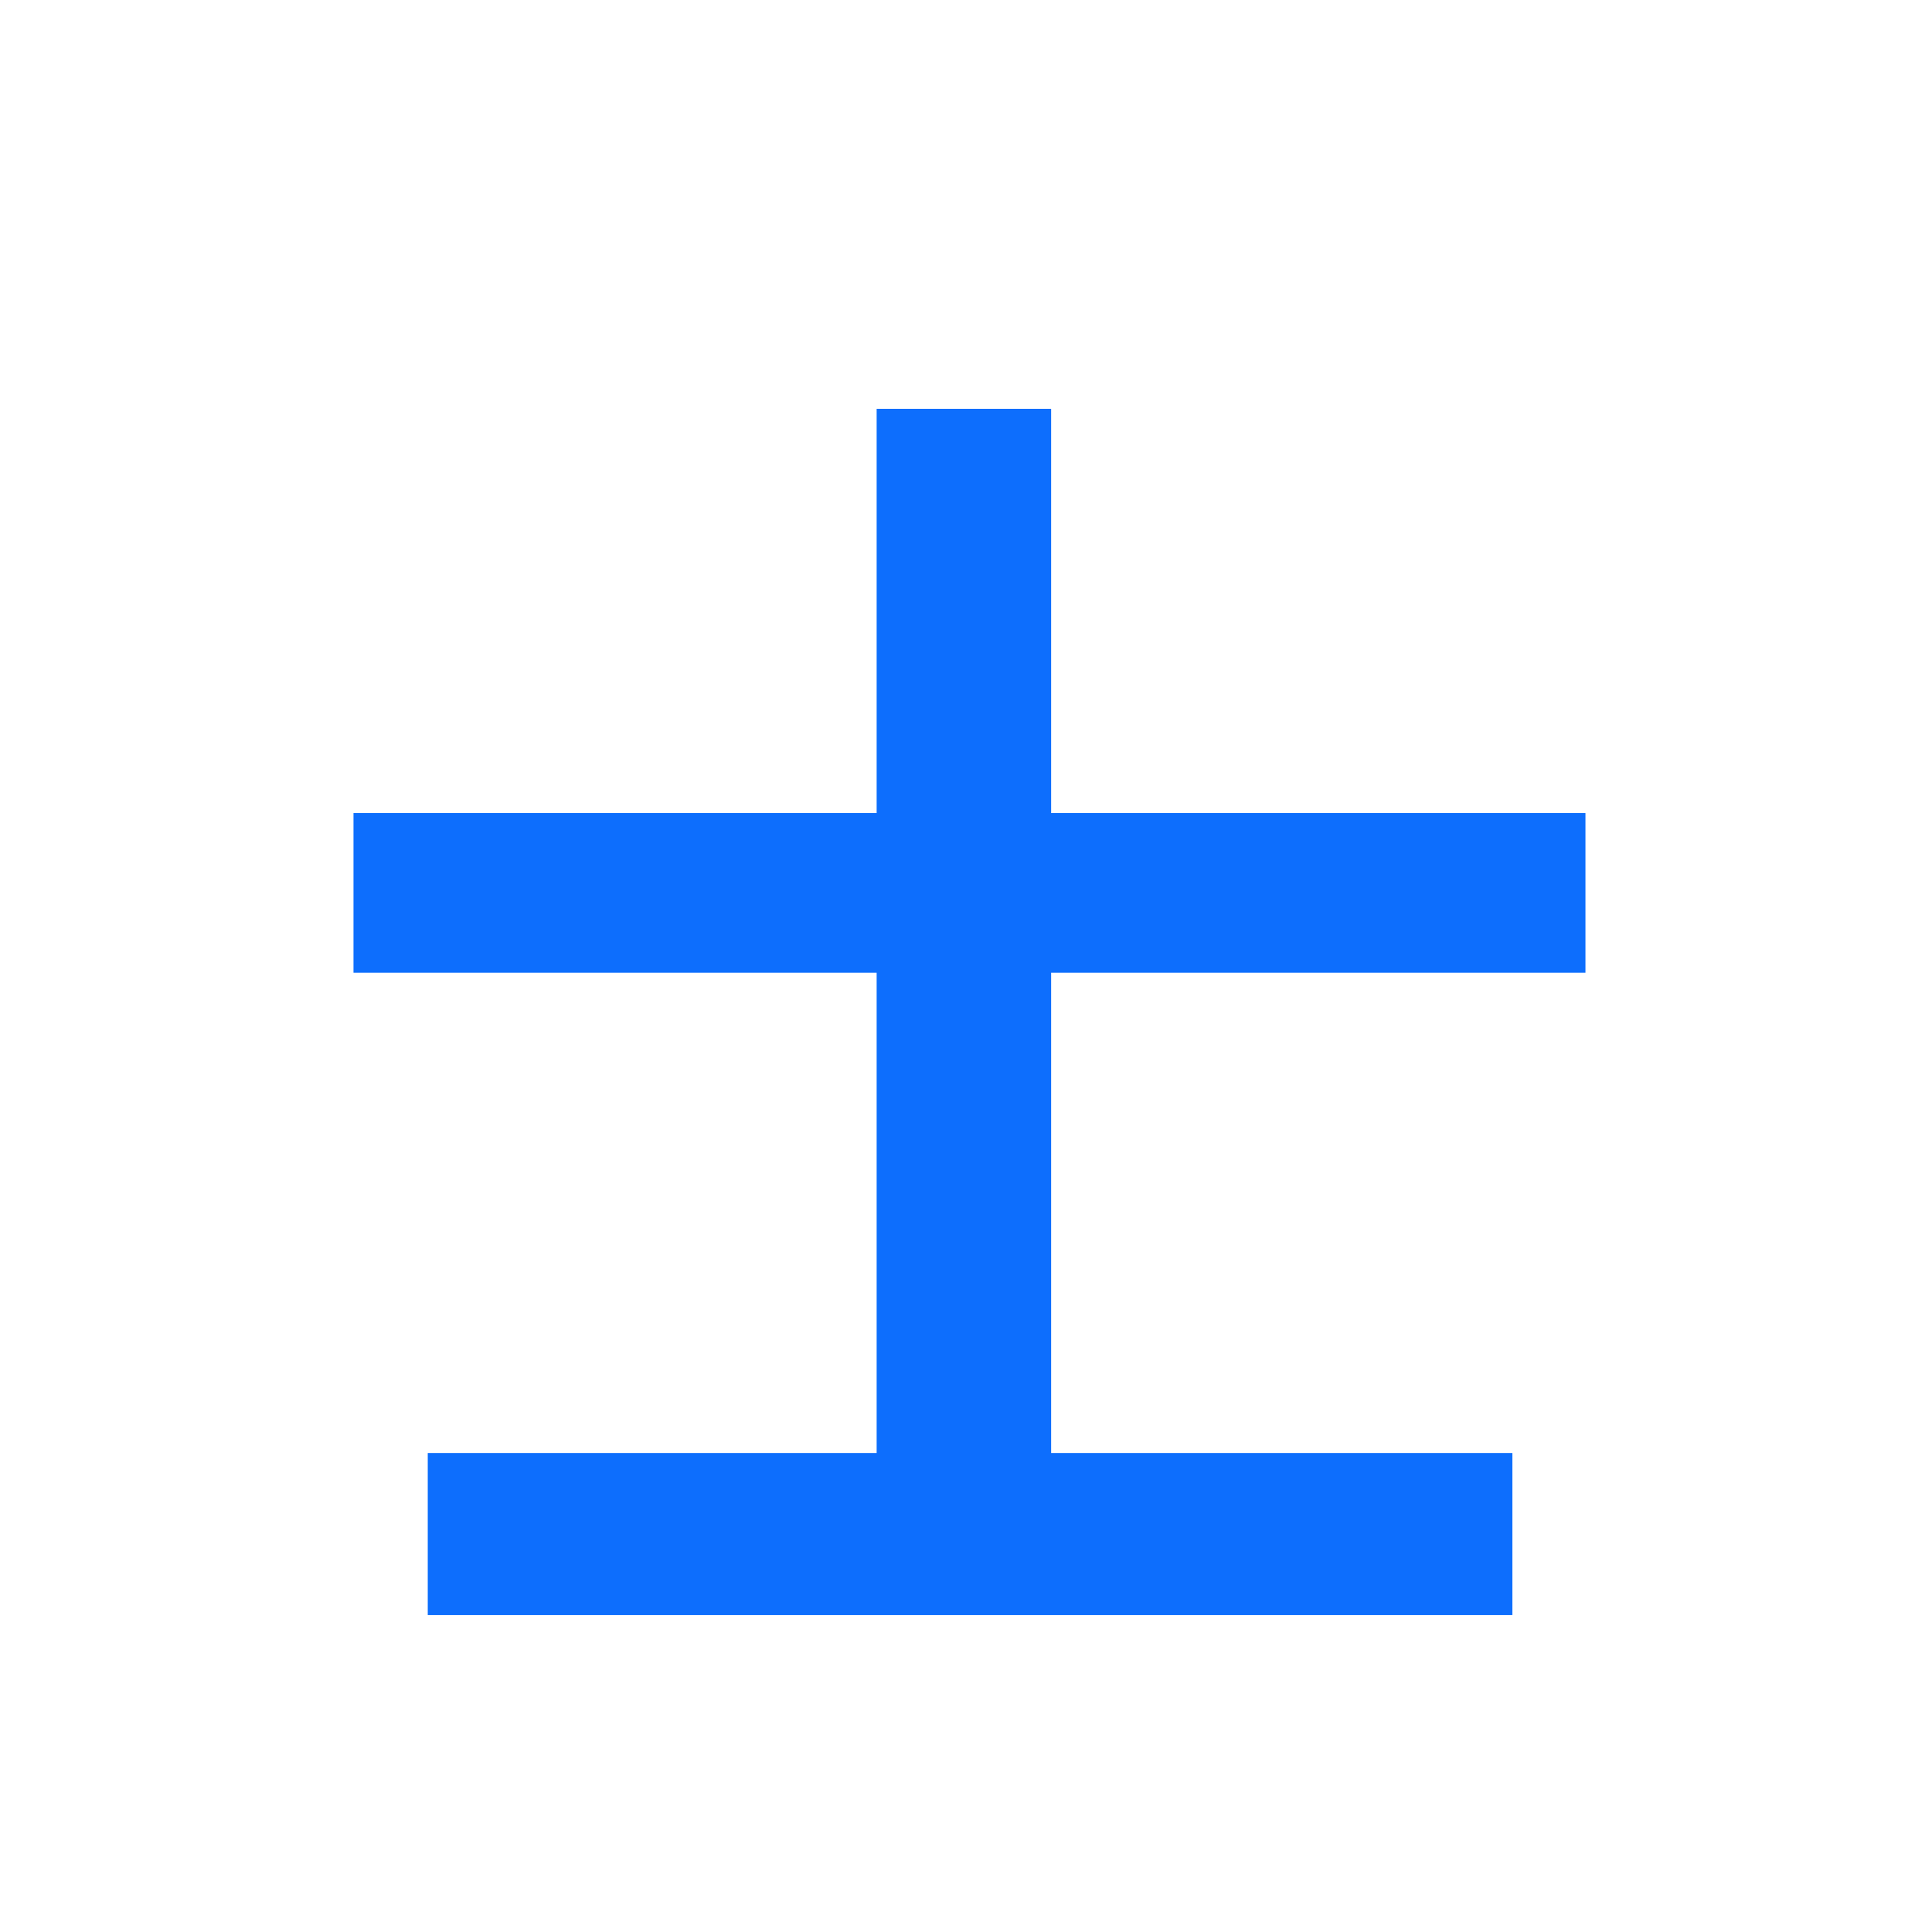
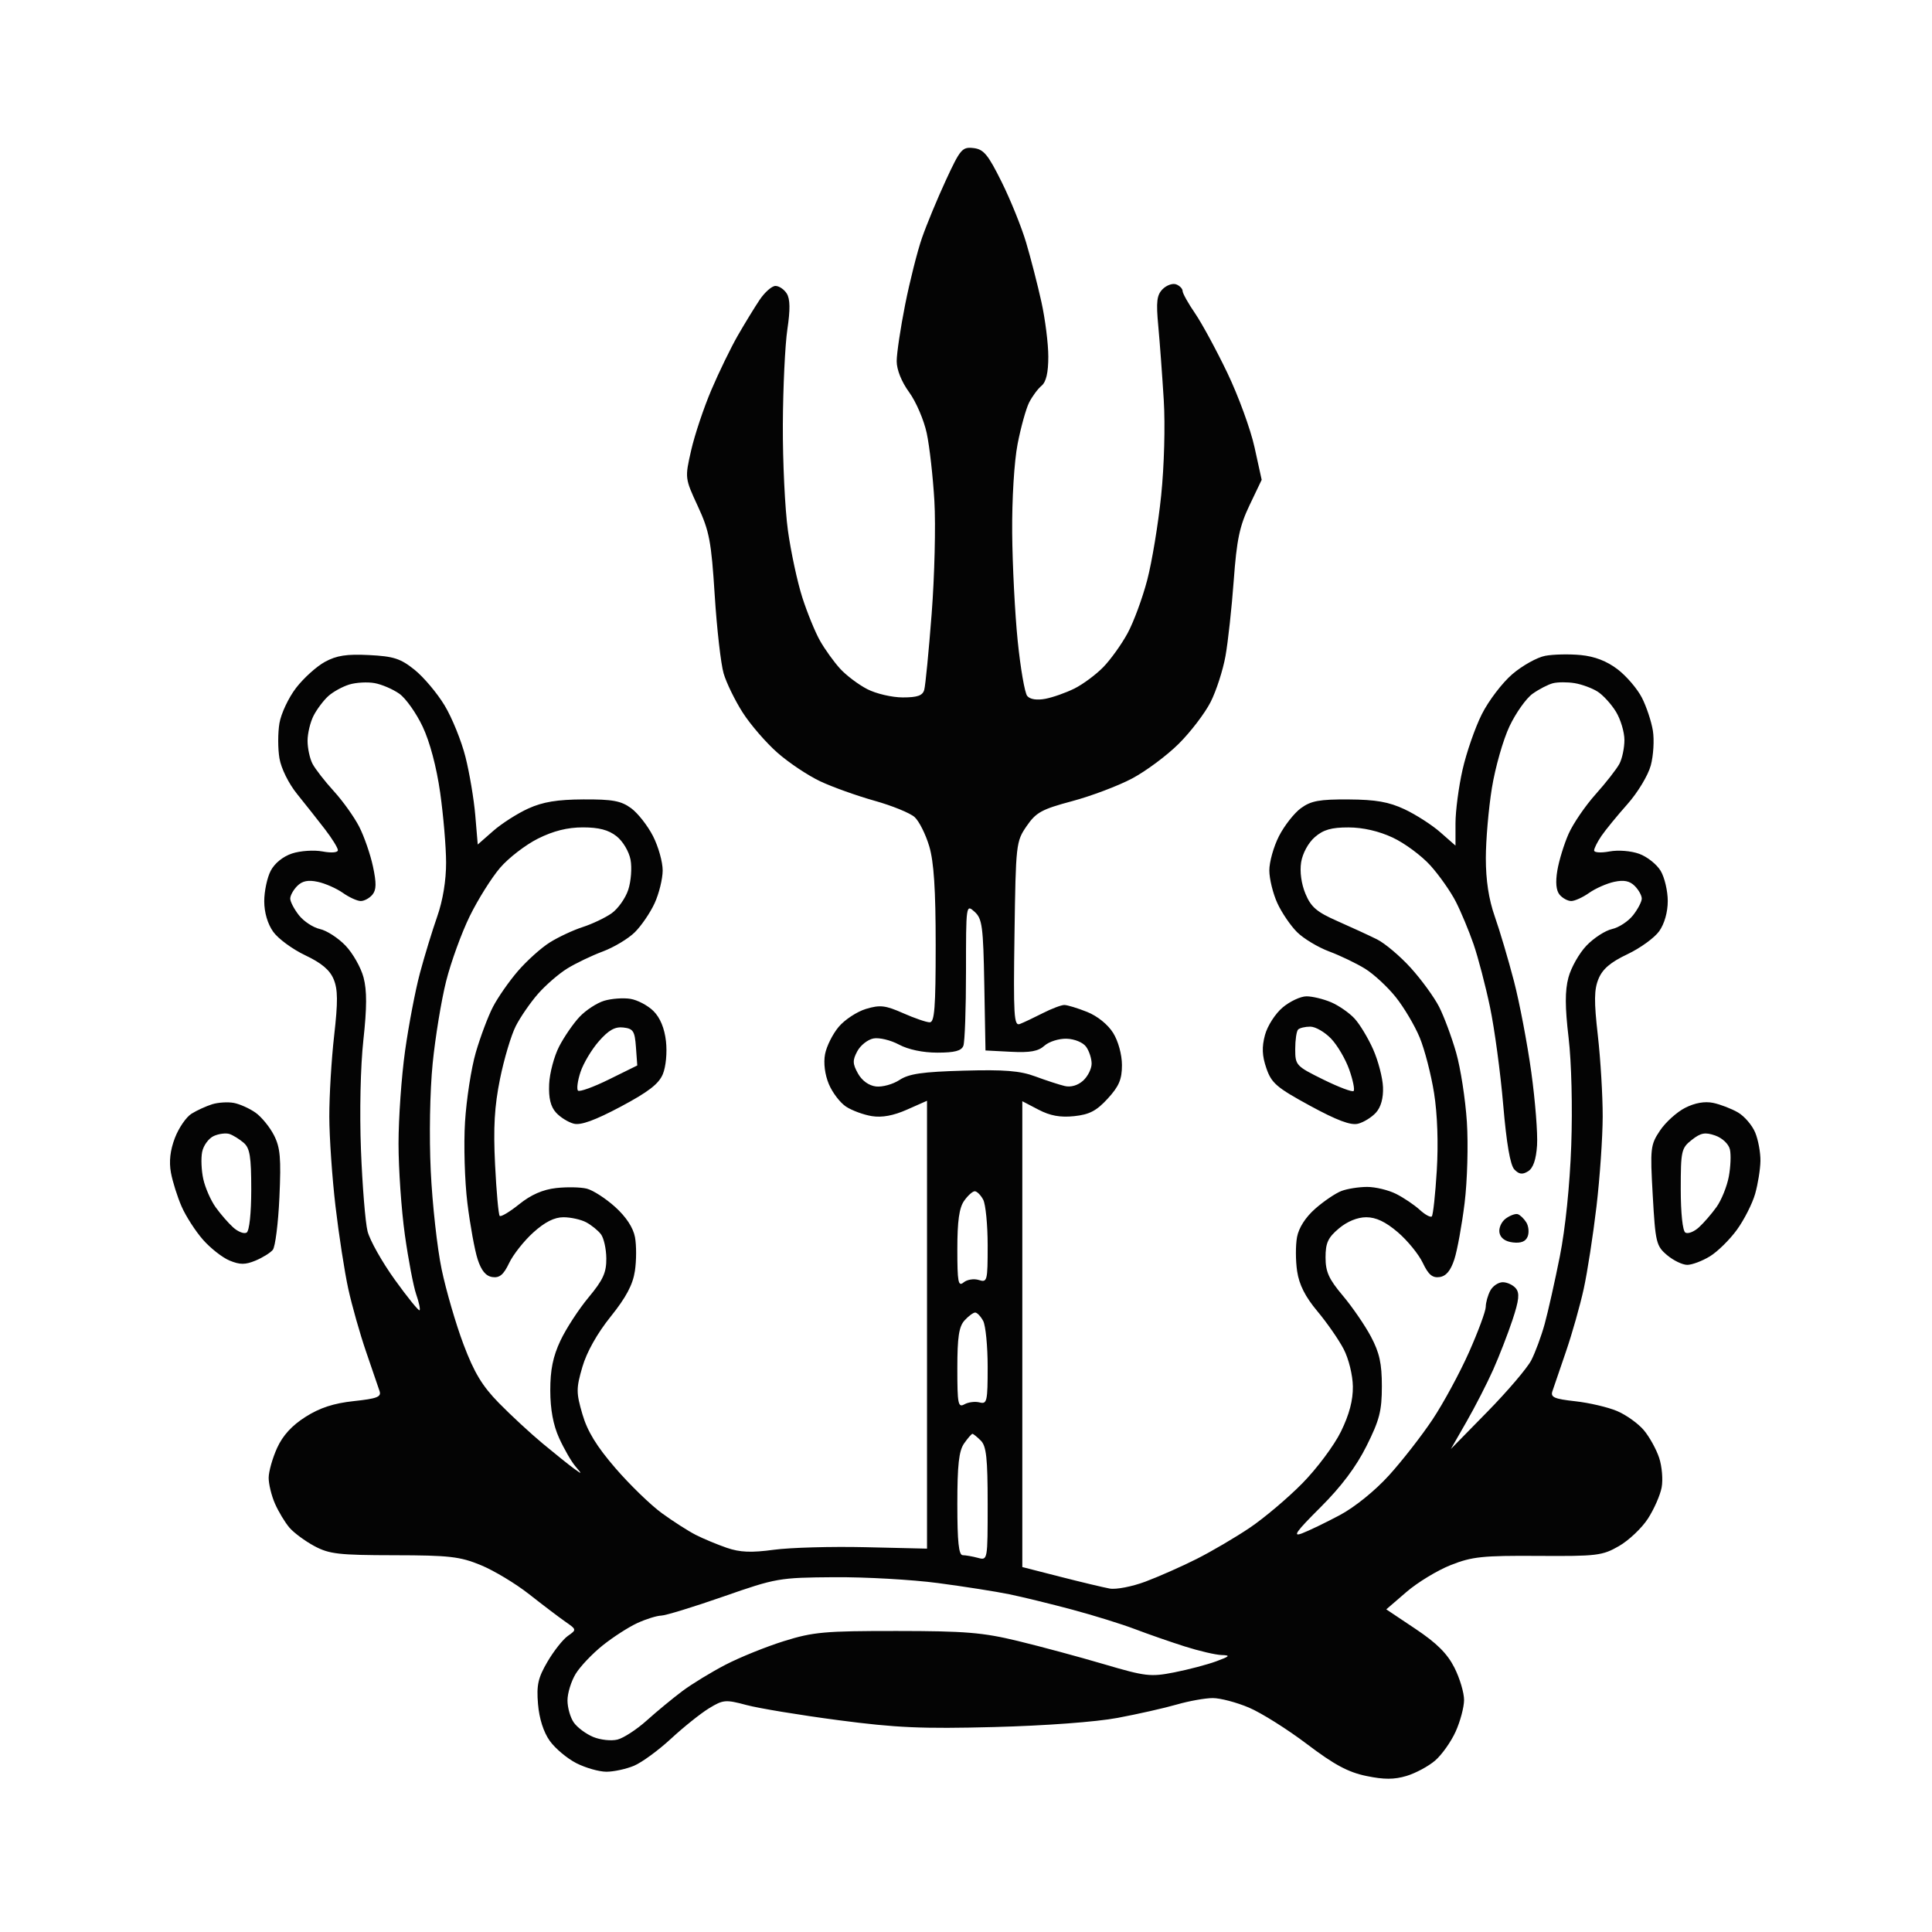
- <svg xmlns="http://www.w3.org/2000/svg" viewBox="0 0 100 100">
-   <text x="50" y="50" font-family="'SimSun', '宋体', serif" font-size="70" font-weight="bold" fill="#0d6efd" text-anchor="middle" dominant-baseline="central">士</text>
+ <svg xmlns="http://www.w3.org/2000/svg" width="446" height="446" viewBox="0 0 446 446" version="1.1">
+   <path d="" stroke="none" fill="#080404" fill-rule="evenodd" />
+   <path d="M 218.344 41.630 C 216.370 45.903, 213.888 51.897, 212.829 54.950 C 211.770 58.002, 210.025 64.921, 208.951 70.324 C 207.878 75.726, 207 81.600, 207 83.377 C 207 85.354, 208.116 88.136, 209.879 90.553 C 211.463 92.724, 213.289 96.975, 213.936 100 C 214.584 103.025, 215.379 110.080, 215.703 115.677 C 216.028 121.274, 215.744 132.974, 215.073 141.677 C 214.403 150.380, 213.631 158.287, 213.360 159.250 C 212.983 160.582, 211.797 161, 208.393 161 C 205.933 161, 202.251 160.141, 200.210 159.092 C 198.170 158.042, 195.337 155.904, 193.916 154.342 C 192.495 152.779, 190.422 149.896, 189.310 147.936 C 188.197 145.976, 186.355 141.476, 185.217 137.936 C 184.078 134.396, 182.583 127.450, 181.895 122.500 C 181.207 117.550, 180.678 106.525, 180.719 98 C 180.761 89.475, 181.231 79.585, 181.763 76.021 C 182.445 71.462, 182.404 69.018, 181.625 67.771 C 181.017 66.797, 179.840 66.003, 179.009 66.007 C 178.179 66.011, 176.525 67.473, 175.334 69.257 C 174.142 71.041, 171.875 74.750, 170.295 77.500 C 168.715 80.250, 165.983 85.875, 164.223 90 C 162.464 94.125, 160.365 100.396, 159.558 103.936 C 158.092 110.367, 158.093 110.377, 161.095 116.863 C 163.758 122.616, 164.201 124.955, 164.993 137.427 C 165.485 145.167, 166.410 153.284, 167.049 155.464 C 167.689 157.644, 169.671 161.708, 171.453 164.494 C 173.236 167.281, 176.845 171.454, 179.473 173.767 C 182.102 176.081, 186.558 179.055, 189.376 180.377 C 192.194 181.698, 197.819 183.711, 201.875 184.848 C 205.932 185.986, 210.099 187.684, 211.135 188.622 C 212.172 189.560, 213.690 192.586, 214.510 195.346 C 215.587 198.971, 216 205.307, 216 218.182 C 216 232.620, 215.740 236, 214.627 236 C 213.872 236, 211.104 235.049, 208.477 233.887 C 204.376 232.073, 203.165 231.934, 199.923 232.905 C 197.847 233.527, 195.007 235.391, 193.613 237.047 C 192.220 238.704, 190.800 241.548, 190.459 243.368 C 190.079 245.392, 190.419 248.068, 191.336 250.261 C 192.159 252.232, 193.948 254.575, 195.311 255.468 C 196.673 256.361, 199.349 257.345, 201.255 257.654 C 203.597 258.034, 206.227 257.551, 209.361 256.165 L 214 254.112 214.001 305.806 L 214.001 357.500 199.751 357.168 C 191.913 356.986, 182.412 357.253, 178.637 357.762 C 173.416 358.467, 170.816 358.358, 167.767 357.308 C 165.563 356.548, 162.351 355.210, 160.630 354.334 C 158.908 353.458, 155.381 351.200, 152.792 349.316 C 150.202 347.432, 145.373 342.749, 142.059 338.908 C 137.718 333.877, 135.591 330.399, 134.446 326.463 C 132.996 321.476, 132.996 320.525, 134.443 315.549 C 135.440 312.118, 137.858 307.818, 140.968 303.942 C 144.539 299.492, 146.092 296.568, 146.567 293.399 C 146.929 290.987, 146.937 287.476, 146.584 285.597 C 146.171 283.396, 144.540 280.914, 141.997 278.616 C 139.826 276.655, 136.887 274.759, 135.466 274.402 C 134.044 274.045, 130.854 273.982, 128.376 274.261 C 125.318 274.606, 122.585 275.802, 119.869 277.985 C 117.668 279.754, 115.637 280.971, 115.356 280.689 C 115.074 280.408, 114.593 275.066, 114.285 268.819 C 113.863 260.262, 114.145 255.390, 115.427 249.065 C 116.362 244.448, 118.002 238.957, 119.070 236.863 C 120.138 234.769, 122.453 231.415, 124.214 229.409 C 125.975 227.404, 129.009 224.778, 130.958 223.574 C 132.906 222.370, 136.598 220.601, 139.163 219.643 C 141.728 218.685, 145.055 216.686, 146.556 215.200 C 148.058 213.715, 150.112 210.700, 151.121 208.500 C 152.130 206.300, 152.966 202.908, 152.978 200.962 C 152.990 199.016, 151.988 195.442, 150.750 193.020 C 149.512 190.599, 147.230 187.691, 145.677 186.559 C 143.358 184.868, 141.393 184.508, 134.677 184.542 C 128.622 184.573, 125.319 185.120, 121.949 186.648 C 119.446 187.783, 115.798 190.116, 113.842 191.834 L 110.286 194.956 109.720 188.228 C 109.408 184.528, 108.390 178.464, 107.456 174.754 C 106.523 171.044, 104.351 165.681, 102.629 162.836 C 100.908 159.991, 97.787 156.290, 95.694 154.611 C 92.460 152.018, 90.880 151.508, 85.194 151.220 C 80.025 150.959, 77.703 151.317, 75 152.793 C 73.075 153.844, 70.081 156.549, 68.346 158.804 C 66.611 161.059, 64.884 164.725, 64.508 166.952 C 64.132 169.178, 64.132 172.822, 64.508 175.048 C 64.903 177.385, 66.627 180.873, 68.587 183.298 C 70.455 185.609, 73.336 189.255, 74.991 191.400 C 76.646 193.545, 78 195.733, 78 196.261 C 78 196.822, 76.514 196.944, 74.438 196.554 C 72.478 196.187, 69.321 196.399, 67.420 197.026 C 65.322 197.719, 63.383 199.292, 62.483 201.034 C 61.667 202.611, 61 205.766, 61 208.046 C 61 210.636, 61.777 213.283, 63.071 215.100 C 64.210 216.700, 67.534 219.140, 70.458 220.523 C 74.222 222.304, 76.138 223.919, 77.023 226.057 C 78.004 228.423, 78.028 231.235, 77.137 239.073 C 76.512 244.572, 76.010 252.993, 76.021 257.786 C 76.033 262.579, 76.677 271.900, 77.452 278.500 C 78.228 285.100, 79.551 293.650, 80.392 297.500 C 81.234 301.351, 83.081 307.876, 84.496 312 C 85.912 316.125, 87.317 320.231, 87.619 321.125 C 88.074 322.472, 87.058 322.868, 81.668 323.445 C 77.031 323.942, 73.840 324.984, 70.530 327.083 C 67.381 329.080, 65.273 331.386, 63.967 334.263 C 62.910 336.593, 62.034 339.683, 62.022 341.128 C 62.010 342.573, 62.668 345.273, 63.483 347.128 C 64.299 348.983, 65.802 351.473, 66.822 352.662 C 67.843 353.851, 70.431 355.763, 72.574 356.912 C 76.005 358.751, 78.204 359.003, 90.985 359.024 C 103.746 359.045, 106.165 359.321, 111.005 361.312 C 114.032 362.558, 119.057 365.585, 122.170 368.039 C 125.284 370.492, 129.028 373.334, 130.491 374.353 C 133.134 376.196, 133.138 376.215, 131.090 377.649 C 129.957 378.443, 127.844 381.116, 126.395 383.589 C 124.203 387.330, 123.833 388.977, 124.199 393.385 C 124.476 396.724, 125.476 399.860, 126.903 401.864 C 128.149 403.614, 130.913 405.935, 133.044 407.023 C 135.176 408.110, 138.303 409, 139.992 409 C 141.682 409, 144.541 408.383, 146.345 407.629 C 148.149 406.875, 151.998 404.063, 154.898 401.379 C 157.797 398.696, 161.744 395.538, 163.668 394.363 C 166.950 392.358, 167.488 392.311, 172.334 393.607 C 175.175 394.367, 184.700 395.937, 193.500 397.096 C 206.885 398.859, 212.769 399.119, 229.500 398.685 C 241.316 398.378, 252.978 397.513, 258 396.571 C 262.675 395.694, 268.819 394.307, 271.654 393.488 C 274.489 392.670, 278.230 392, 279.969 392 C 281.707 392, 285.463 392.989, 288.315 394.198 C 291.167 395.408, 297.195 399.197, 301.712 402.620 C 308.005 407.388, 311.204 409.108, 315.401 409.980 C 319.501 410.831, 321.837 410.829, 324.689 409.974 C 326.785 409.345, 329.758 407.748, 331.295 406.425 C 332.832 405.102, 334.959 402.102, 336.023 399.760 C 337.086 397.417, 337.966 394.133, 337.978 392.462 C 337.990 390.791, 336.988 387.422, 335.750 384.976 C 334.106 381.726, 331.684 379.314, 326.761 376.024 L 320.021 371.519 324.670 367.510 C 327.227 365.304, 331.835 362.506, 334.910 361.290 C 339.827 359.347, 342.252 359.093, 355.062 359.178 C 368.648 359.269, 369.901 359.117, 373.738 356.909 C 376 355.607, 379.004 352.762, 380.414 350.587 C 381.824 348.413, 383.253 345.170, 383.588 343.382 C 383.924 341.594, 383.665 338.515, 383.013 336.540 C 382.361 334.565, 380.770 331.692, 379.477 330.155 C 378.183 328.618, 375.410 326.632, 373.313 325.742 C 371.216 324.851, 366.870 323.833, 363.655 323.478 C 358.793 322.941, 357.905 322.552, 358.370 321.166 C 358.678 320.250, 360.088 316.125, 361.504 312 C 362.919 307.876, 364.766 301.351, 365.608 297.500 C 366.449 293.650, 367.772 285.100, 368.548 278.500 C 369.323 271.900, 369.967 262.579, 369.979 257.786 C 369.990 252.993, 369.488 244.572, 368.863 239.073 C 367.957 231.109, 367.989 228.440, 369.021 225.950 C 369.958 223.688, 371.797 222.123, 375.681 220.284 C 378.632 218.887, 381.936 216.495, 383.023 214.968 C 384.236 213.264, 385 210.572, 385 208 C 385 205.695, 384.270 202.572, 383.377 201.061 C 382.484 199.549, 380.250 197.769, 378.412 197.104 C 376.505 196.415, 373.553 196.181, 371.535 196.559 C 369.591 196.924, 368 196.823, 368 196.334 C 368 195.845, 368.759 194.332, 369.687 192.973 C 370.614 191.613, 373.308 188.321, 375.673 185.657 C 378.066 182.962, 380.465 178.988, 381.081 176.699 C 381.690 174.436, 381.910 170.836, 381.568 168.700 C 381.226 166.564, 380.089 163.134, 379.039 161.077 C 377.990 159.021, 375.462 156.065, 373.422 154.508 C 370.934 152.611, 368.131 151.527, 364.912 151.218 C 362.272 150.964, 358.585 151.043, 356.719 151.393 C 354.853 151.743, 351.432 153.650, 349.119 155.630 C 346.805 157.611, 343.638 161.767, 342.082 164.866 C 340.525 167.964, 338.520 173.739, 337.626 177.697 C 336.731 181.656, 336 187.215, 336 190.051 L 336 195.207 332.487 192.123 C 330.555 190.426, 326.842 188.040, 324.237 186.819 C 320.599 185.115, 317.603 184.589, 311.323 184.550 C 304.599 184.509, 302.645 184.866, 300.323 186.559 C 298.770 187.691, 296.488 190.599, 295.250 193.020 C 294.012 195.442, 293.010 199.016, 293.022 200.962 C 293.034 202.908, 293.870 206.300, 294.879 208.500 C 295.888 210.700, 297.942 213.715, 299.444 215.200 C 300.945 216.686, 304.272 218.685, 306.837 219.643 C 309.402 220.601, 313.135 222.396, 315.133 223.631 C 317.131 224.866, 320.317 227.817, 322.213 230.188 C 324.109 232.560, 326.593 236.750, 327.732 239.500 C 328.872 242.250, 330.365 248.016, 331.050 252.312 C 331.823 257.164, 332.062 263.941, 331.681 270.195 C 331.344 275.734, 330.826 280.508, 330.530 280.804 C 330.234 281.099, 328.981 280.417, 327.746 279.288 C 326.511 278.158, 324.060 276.506, 322.300 275.617 C 320.539 274.728, 317.531 274, 315.615 274 C 313.698 274, 311.026 274.420, 309.676 274.933 C 308.326 275.446, 305.611 277.281, 303.642 279.009 C 301.381 280.995, 299.825 283.416, 299.418 285.583 C 299.065 287.470, 299.075 291.016, 299.442 293.464 C 299.910 296.581, 301.313 299.352, 304.123 302.708 C 306.330 305.343, 309.058 309.274, 310.186 311.442 C 311.341 313.662, 312.268 317.422, 312.307 320.046 C 312.355 323.243, 311.489 326.524, 309.550 330.487 C 307.993 333.670, 303.978 339.046, 300.612 342.456 C 297.250 345.861, 291.800 350.465, 288.500 352.686 C 285.200 354.908, 279.689 358.144, 276.253 359.876 C 272.817 361.609, 267.493 363.966, 264.423 365.115 C 261.352 366.264, 257.639 366.984, 256.170 366.716 C 254.702 366.448, 249.563 365.221, 244.750 363.991 L 236 361.753 236 307.984 L 236 254.216 239.750 256.173 C 242.437 257.576, 244.766 257.998, 247.966 257.664 C 251.492 257.295, 253.122 256.443, 255.716 253.613 C 258.324 250.767, 259 249.176, 259 245.883 C 259 243.468, 258.157 240.371, 256.981 238.469 C 255.778 236.523, 253.344 234.554, 250.961 233.601 C 248.760 232.720, 246.389 232, 245.691 232 C 244.994 232, 242.750 232.853, 240.705 233.895 C 238.660 234.938, 236.290 236.058, 235.439 236.385 C 234.065 236.912, 233.924 234.577, 234.195 215.663 C 234.493 194.831, 234.557 194.264, 236.988 190.719 C 239.169 187.539, 240.467 186.825, 247.488 184.948 C 251.895 183.769, 258.118 181.420, 261.318 179.727 C 264.517 178.034, 269.377 174.419, 272.117 171.693 C 274.857 168.968, 278.167 164.630, 279.472 162.055 C 280.777 159.480, 282.321 154.702, 282.904 151.437 C 283.487 148.172, 284.344 140.325, 284.807 134 C 285.498 124.568, 286.153 121.445, 288.453 116.632 L 291.257 110.764 289.604 103.243 C 288.695 99.106, 285.878 91.396, 283.345 86.111 C 280.811 80.825, 277.447 74.619, 275.869 72.320 C 274.291 70.021, 273 67.706, 273 67.177 C 273 66.647, 272.338 65.960, 271.529 65.649 C 270.720 65.339, 269.313 65.829, 268.404 66.739 C 267.044 68.098, 266.863 69.621, 267.389 75.277 C 267.741 79.062, 268.309 86.745, 268.652 92.349 C 269.010 98.188, 268.753 107.606, 268.052 114.409 C 267.379 120.939, 265.932 129.705, 264.837 133.890 C 263.742 138.076, 261.700 143.610, 260.298 146.188 C 258.896 148.767, 256.367 152.291, 254.677 154.019 C 252.988 155.747, 250.007 157.959, 248.053 158.936 C 246.099 159.912, 243.077 160.982, 241.337 161.313 C 239.352 161.691, 237.788 161.449, 237.136 160.663 C 236.564 159.975, 235.574 154.257, 234.935 147.956 C 234.295 141.655, 233.722 130.425, 233.661 123 C 233.597 115.231, 234.128 106.528, 234.910 102.500 C 235.658 98.650, 236.854 94.342, 237.569 92.927 C 238.283 91.512, 239.573 89.770, 240.434 89.055 C 241.504 88.167, 242 86.033, 242 82.325 C 242 79.338, 241.283 73.656, 240.407 69.697 C 239.531 65.739, 237.945 59.575, 236.883 56 C 235.821 52.425, 233.275 46.125, 231.226 42 C 228.066 35.640, 227.077 34.451, 224.717 34.180 C 222.133 33.884, 221.678 34.415, 218.344 41.630 M 80.643 158.018 C 79.071 158.495, 76.887 159.697, 75.790 160.690 C 74.693 161.683, 73.166 163.711, 72.398 165.198 C 71.629 166.684, 71 169.303, 71 171.016 C 71 172.730, 71.514 175.114, 72.142 176.316 C 72.770 177.517, 74.988 180.368, 77.071 182.651 C 79.154 184.933, 81.791 188.631, 82.932 190.868 C 84.073 193.104, 85.496 197.216, 86.094 200.005 C 86.921 203.859, 86.891 205.427, 85.969 206.538 C 85.301 207.342, 84.092 208, 83.282 208 C 82.472 208, 80.614 207.156, 79.154 206.124 C 77.694 205.093, 75.093 203.944, 73.374 203.572 C 71.128 203.086, 69.790 203.353, 68.624 204.519 C 67.731 205.412, 67 206.725, 67 207.437 C 67 208.148, 67.905 209.881, 69.012 211.288 C 70.119 212.695, 72.301 214.127, 73.861 214.469 C 75.421 214.812, 78.077 216.534, 79.764 218.296 C 81.451 220.058, 83.322 223.362, 83.923 225.637 C 84.719 228.649, 84.707 232.591, 83.881 240.137 C 83.217 246.198, 82.988 256.727, 83.329 265.500 C 83.651 273.750, 84.334 282.181, 84.848 284.235 C 85.362 286.289, 88.190 291.318, 91.133 295.410 C 94.076 299.501, 96.652 302.681, 96.858 302.476 C 97.063 302.270, 96.713 300.617, 96.080 298.801 C 95.446 296.985, 94.269 290.809, 93.464 285.076 C 92.659 279.343, 92 269.859, 92 264 C 92 258.141, 92.681 248.500, 93.512 242.574 C 94.344 236.649, 95.886 228.583, 96.938 224.650 C 97.990 220.718, 99.785 214.842, 100.926 211.593 C 102.232 207.873, 102.993 203.246, 102.981 199.093 C 102.970 195.467, 102.353 188.207, 101.609 182.959 C 100.772 177.058, 99.230 171.249, 97.567 167.734 C 96.088 164.607, 93.668 161.194, 92.189 160.149 C 90.710 159.104, 88.150 158.002, 86.500 157.700 C 84.850 157.398, 82.214 157.541, 80.643 158.018 M 358.500 157.723 C 357.400 158.004, 355.290 159.092, 353.811 160.141 C 352.332 161.191, 349.924 164.581, 348.461 167.674 C 346.997 170.768, 345.172 177.169, 344.404 181.900 C 343.636 186.630, 343.006 193.917, 343.004 198.093 C 343.001 203.225, 343.673 207.602, 345.076 211.593 C 346.218 214.842, 348.206 221.550, 349.495 226.500 C 350.783 231.450, 352.583 240.900, 353.495 247.500 C 354.407 254.100, 355.006 261.704, 354.826 264.398 C 354.607 267.696, 353.935 269.649, 352.769 270.381 C 351.458 271.203, 350.689 271.106, 349.601 269.983 C 348.638 268.989, 347.784 264.052, 347.009 255 C 346.374 247.575, 345.006 237.450, 343.969 232.500 C 342.932 227.550, 341.220 221.003, 340.165 217.952 C 339.110 214.900, 337.272 210.493, 336.080 208.157 C 334.888 205.821, 332.245 202.060, 330.207 199.798 C 328.168 197.536, 324.250 194.636, 321.500 193.353 C 318.295 191.857, 314.635 191.016, 311.306 191.010 C 307.344 191.002, 305.497 191.534, 303.522 193.250 C 302.021 194.554, 300.695 196.992, 300.368 199.048 C 300.023 201.218, 300.411 204.048, 301.367 206.337 C 302.647 209.401, 303.980 210.541, 308.715 212.625 C 311.897 214.026, 316.010 215.921, 317.856 216.836 C 319.702 217.751, 323.226 220.726, 325.687 223.448 C 328.148 226.169, 331.085 230.207, 332.215 232.422 C 333.345 234.636, 335.112 239.385, 336.141 242.974 C 337.170 246.563, 338.288 253.775, 338.626 259 C 338.965 264.256, 338.731 272.621, 338.102 277.724 C 337.477 282.797, 336.410 288.647, 335.732 290.724 C 334.874 293.349, 333.835 294.594, 332.324 294.810 C 330.671 295.045, 329.743 294.260, 328.446 291.527 C 327.508 289.551, 324.918 286.374, 322.690 284.467 C 319.874 282.056, 317.652 281, 315.397 281 C 313.366 281, 311.003 281.968, 309.077 283.589 C 306.563 285.704, 306 286.928, 306 290.275 C 306 293.592, 306.756 295.267, 309.975 299.085 C 312.161 301.677, 315.086 305.936, 316.475 308.548 C 318.453 312.269, 319 314.753, 319 320.015 C 319 325.709, 318.460 327.811, 315.451 333.825 C 313.043 338.639, 309.621 343.191, 304.801 347.991 C 299.182 353.588, 298.299 354.837, 300.572 353.973 C 302.151 353.372, 306.080 351.475, 309.303 349.758 C 312.747 347.922, 317.431 344.133, 320.663 340.567 C 323.688 337.230, 328.203 331.437, 330.696 327.694 C 333.189 323.950, 336.970 316.975, 339.099 312.194 C 341.227 307.412, 342.976 302.683, 342.985 301.684 C 342.993 300.686, 343.466 298.998, 344.035 297.934 C 344.605 296.870, 345.899 296, 346.913 296 C 347.926 296, 349.284 296.637, 349.929 297.415 C 350.841 298.514, 350.671 300.134, 349.170 304.665 C 348.106 307.874, 346.092 313.065, 344.695 316.200 C 343.297 319.336, 340.529 324.736, 338.543 328.200 L 334.931 334.500 343.362 325.900 C 348 321.170, 352.555 315.828, 353.484 314.030 C 354.414 312.232, 355.811 308.452, 356.589 305.630 C 357.366 302.809, 358.943 295.775, 360.093 290 C 361.362 283.624, 362.395 273.572, 362.721 264.404 C 363.033 255.627, 362.778 245.235, 362.111 239.579 C 361.268 232.436, 361.257 228.740, 362.066 225.675 C 362.673 223.379, 364.549 220.058, 366.236 218.296 C 367.923 216.534, 370.579 214.812, 372.139 214.469 C 373.699 214.127, 375.881 212.695, 376.988 211.288 C 378.095 209.881, 379 208.148, 379 207.437 C 379 206.725, 378.269 205.412, 377.376 204.519 C 376.210 203.353, 374.872 203.086, 372.626 203.572 C 370.907 203.944, 368.306 205.093, 366.846 206.124 C 365.386 207.156, 363.528 208, 362.718 208 C 361.908 208, 360.698 207.341, 360.029 206.535 C 359.225 205.567, 359.051 203.660, 359.514 200.919 C 359.899 198.636, 361.066 194.845, 362.105 192.495 C 363.145 190.144, 365.953 186.034, 368.344 183.360 C 370.736 180.687, 373.212 177.517, 373.846 176.316 C 374.481 175.114, 374.998 172.639, 374.996 170.816 C 374.994 168.992, 374.116 166.062, 373.044 164.304 C 371.972 162.547, 370.061 160.453, 368.798 159.652 C 367.534 158.852, 365.150 157.975, 363.500 157.705 C 361.850 157.434, 359.600 157.443, 358.500 157.723 M 124.199 193.588 C 121.342 195.012, 117.399 198.049, 115.437 200.338 C 113.475 202.627, 110.326 207.650, 108.438 211.500 C 106.551 215.350, 104.100 222.100, 102.991 226.500 C 101.883 230.900, 100.482 239.450, 99.879 245.500 C 99.242 251.889, 99.058 262.296, 99.439 270.327 C 99.800 277.931, 100.931 288.145, 101.952 293.023 C 102.973 297.902, 105.245 305.697, 106.999 310.346 C 109.470 316.892, 111.315 319.948, 115.179 323.894 C 117.923 326.696, 122.492 330.921, 125.334 333.282 C 128.175 335.643, 131.400 338.225, 132.500 339.020 C 134.427 340.413, 134.438 340.393, 132.805 338.465 C 131.873 337.364, 130.195 334.447, 129.077 331.982 C 127.708 328.964, 127.040 325.377, 127.032 321 C 127.023 316.247, 127.650 313.156, 129.367 309.500 C 130.658 306.750, 133.579 302.258, 135.857 299.518 C 139.226 295.467, 139.994 293.786, 139.968 290.518 C 139.951 288.308, 139.388 285.786, 138.718 284.913 C 138.048 284.041, 136.517 282.803, 135.316 282.163 C 134.114 281.524, 131.753 281, 130.069 281 C 127.969 281, 125.779 282.108, 123.106 284.523 C 120.961 286.461, 118.450 289.638, 117.528 291.583 C 116.255 294.265, 115.324 295.045, 113.676 294.810 C 112.165 294.594, 111.126 293.349, 110.268 290.724 C 109.590 288.647, 108.523 282.797, 107.897 277.724 C 107.272 272.651, 107.025 264.225, 107.350 259 C 107.674 253.775, 108.793 246.563, 109.835 242.974 C 110.878 239.385, 112.652 234.660, 113.778 232.474 C 114.904 230.288, 117.505 226.552, 119.559 224.170 C 121.612 221.789, 124.914 218.821, 126.896 217.574 C 128.878 216.327, 132.300 214.725, 134.500 214.015 C 136.700 213.304, 139.705 211.877, 141.178 210.844 C 142.651 209.811, 144.383 207.370, 145.027 205.418 C 145.671 203.466, 145.912 200.343, 145.562 198.478 C 145.203 196.566, 143.793 194.195, 142.328 193.043 C 140.473 191.584, 138.253 191, 134.561 191 C 131.006 191, 127.772 191.808, 124.199 193.588 M 223 224.263 C 223 232.828, 222.727 240.548, 222.393 241.418 C 221.943 242.590, 220.388 243, 216.389 243 C 213.034 243, 209.677 242.295, 207.514 241.135 C 205.600 240.110, 202.955 239.477, 201.636 239.729 C 200.317 239.981, 198.639 241.306, 197.908 242.673 C 196.784 244.772, 196.809 245.571, 198.070 247.829 C 198.992 249.478, 200.581 250.619, 202.224 250.811 C 203.687 250.982, 206.128 250.307, 207.647 249.311 C 209.834 247.877, 212.917 247.429, 222.455 247.161 C 231.885 246.896, 235.477 247.185, 239 248.493 C 241.475 249.412, 244.528 250.408, 245.785 250.705 C 247.201 251.041, 248.817 250.571, 250.035 249.468 C 251.116 248.490, 252 246.721, 252 245.536 C 252 244.352, 251.424 242.594, 250.719 241.630 C 249.992 240.636, 248.046 239.839, 246.216 239.787 C 244.444 239.737, 242.146 240.463, 241.109 241.401 C 239.684 242.691, 237.796 243.033, 233.362 242.803 L 227.500 242.500 227.225 227.382 C 226.977 213.800, 226.749 212.083, 224.975 210.477 C 223.016 208.705, 223 208.820, 223 224.263 M 139.462 231.028 C 137.792 231.533, 135.245 233.196, 133.802 234.724 C 132.359 236.251, 130.232 239.338, 129.075 241.584 C 127.918 243.830, 126.881 247.738, 126.771 250.268 C 126.630 253.498, 127.104 255.457, 128.359 256.844 C 129.342 257.931, 131.194 259.083, 132.473 259.404 C 134.094 259.811, 137.368 258.620, 143.287 255.472 C 149.682 252.069, 152.082 250.217, 153.016 247.961 C 153.722 246.256, 154.033 242.986, 153.738 240.366 C 153.399 237.363, 152.399 234.945, 150.860 233.407 C 149.562 232.110, 147.150 230.837, 145.500 230.578 C 143.850 230.320, 141.133 230.522, 139.462 231.028 M 296.096 232.573 C 294.397 234.002, 292.585 236.826, 292.020 238.925 C 291.265 241.731, 291.347 243.709, 292.339 246.602 C 293.519 250.042, 294.703 251.059, 302.405 255.252 C 308.627 258.639, 311.812 259.834, 313.493 259.412 C 314.791 259.087, 316.655 257.933, 317.636 256.849 C 318.791 255.574, 319.365 253.493, 319.264 250.955 C 319.178 248.796, 318.161 244.892, 317.005 242.278 C 315.848 239.664, 313.912 236.449, 312.701 235.134 C 311.491 233.818, 309.052 232.125, 307.282 231.371 C 305.512 230.617, 302.959 230, 301.609 230 C 300.258 230, 297.777 231.158, 296.096 232.573 M 138.255 240.362 C 136.581 242.269, 134.669 245.472, 134.006 247.481 C 133.343 249.490, 133.085 251.418, 133.432 251.766 C 133.780 252.113, 137 250.950, 140.589 249.180 L 147.113 245.963 146.807 241.731 C 146.537 238.013, 146.185 237.463, 143.899 237.198 C 141.969 236.974, 140.514 237.790, 138.255 240.362 M 299.667 237.667 C 299.300 238.033, 299 240.063, 299 242.176 C 299 245.908, 299.186 246.110, 305.468 249.208 C 309.025 250.962, 312.180 252.153, 312.479 251.855 C 312.777 251.556, 312.324 249.336, 311.472 246.920 C 310.620 244.505, 308.731 241.284, 307.274 239.764 C 305.818 238.244, 303.660 237, 302.480 237 C 301.299 237, 300.033 237.300, 299.667 237.667 M 48.968 254.921 C 47.576 255.355, 45.433 256.337, 44.206 257.103 C 42.980 257.869, 41.253 260.390, 40.369 262.705 C 39.282 265.550, 38.988 268.143, 39.460 270.707 C 39.844 272.793, 40.958 276.323, 41.935 278.551 C 42.912 280.779, 45.124 284.211, 46.851 286.178 C 48.578 288.144, 51.343 290.314, 52.995 290.998 C 55.378 291.985, 56.615 291.988, 58.967 291.014 C 60.599 290.338, 62.401 289.222, 62.972 288.533 C 63.544 287.845, 64.232 282.381, 64.503 276.391 C 64.912 267.329, 64.701 264.924, 63.247 262.071 C 62.286 260.185, 60.375 257.843, 59 256.866 C 57.625 255.889, 55.375 254.875, 54 254.611 C 52.625 254.347, 50.361 254.487, 48.968 254.921 M 389.020 255.738 C 387.106 256.707, 384.492 259.068, 383.212 260.984 C 380.998 264.297, 380.916 265.032, 381.535 275.984 C 382.149 286.840, 382.339 287.629, 384.843 289.745 C 386.304 290.980, 388.400 291.991, 389.500 291.991 C 390.600 291.992, 392.949 291.109, 394.720 290.029 C 396.491 288.950, 399.304 286.182, 400.973 283.879 C 402.641 281.576, 404.530 277.849, 405.172 275.596 C 405.813 273.343, 406.363 269.925, 406.395 268 C 406.426 266.075, 405.881 263.123, 405.184 261.441 C 404.486 259.758, 402.697 257.672, 401.208 256.806 C 399.718 255.940, 397.150 254.949, 395.500 254.604 C 393.539 254.194, 391.294 254.587, 389.020 255.738 M 49.354 262.244 C 48.173 262.777, 46.964 264.430, 46.666 265.918 C 46.369 267.405, 46.492 270.248, 46.940 272.235 C 47.388 274.222, 48.661 277.119, 49.770 278.674 C 50.878 280.228, 52.704 282.332, 53.829 283.348 C 54.954 284.364, 56.352 284.900, 56.937 284.539 C 57.564 284.151, 58 280.075, 58 274.596 C 58 266.991, 57.683 265.038, 56.250 263.807 C 55.288 262.980, 53.825 262.073, 53 261.790 C 52.175 261.507, 50.534 261.712, 49.354 262.244 M 390.548 263.141 C 388.141 265.034, 388 265.665, 388 274.514 C 388 280.051, 388.435 284.151, 389.063 284.539 C 389.648 284.900, 391.046 284.364, 392.171 283.348 C 393.296 282.332, 395.138 280.206, 396.265 278.625 C 397.392 277.044, 398.664 273.894, 399.091 271.625 C 399.518 269.356, 399.631 266.517, 399.342 265.316 C 399.043 264.074, 397.582 262.701, 395.956 262.134 C 393.620 261.320, 392.627 261.505, 390.548 263.141 M 222.557 277.223 C 221.431 278.830, 221 281.908, 221 288.345 C 221 296.012, 221.201 297.078, 222.452 296.040 C 223.251 295.377, 224.826 295.127, 225.952 295.485 C 227.908 296.106, 228 295.747, 228 287.502 C 228 282.753, 227.534 277.998, 226.965 276.934 C 226.395 275.870, 225.521 275, 225.022 275 C 224.522 275, 223.413 276, 222.557 277.223 M 347.601 281.303 C 346.601 282.034, 345.948 283.502, 346.150 284.566 C 346.387 285.813, 347.492 286.613, 349.264 286.817 C 351.133 287.033, 352.220 286.589, 352.665 285.431 C 353.024 284.494, 352.877 283.029, 352.338 282.174 C 351.798 281.319, 350.921 280.474, 350.388 280.296 C 349.855 280.118, 348.601 280.571, 347.601 281.303 M 222.655 304.829 C 221.367 306.252, 221 308.702, 221 315.878 C 221 324.136, 221.172 325.003, 222.642 324.180 C 223.545 323.675, 225.120 323.480, 226.142 323.747 C 227.847 324.193, 228 323.520, 228 315.551 C 228 310.776, 227.534 305.998, 226.965 304.934 C 226.395 303.870, 225.565 303, 225.120 303 C 224.674 303, 223.565 303.823, 222.655 304.829 M 222.557 333.223 C 221.362 334.929, 221 338.181, 221 347.223 C 221 355.971, 221.322 359.004, 222.250 359.014 C 222.938 359.021, 224.512 359.299, 225.750 359.630 C 227.999 360.233, 228 360.228, 228 347.188 C 228 336.662, 227.697 333.839, 226.429 332.571 C 225.564 331.707, 224.690 331, 224.485 331 C 224.281 331, 223.413 332, 222.557 333.223 M 167 368.556 C 160.125 370.955, 153.668 372.937, 152.651 372.959 C 151.634 372.982, 149.159 373.751, 147.151 374.670 C 145.143 375.588, 141.538 377.909, 139.140 379.827 C 136.741 381.746, 133.930 384.707, 132.893 386.407 C 131.856 388.108, 131.006 390.862, 131.004 392.527 C 131.002 394.193, 131.657 396.493, 132.460 397.640 C 133.263 398.786, 135.280 400.287, 136.941 400.975 C 138.602 401.664, 141.122 401.935, 142.540 401.579 C 143.958 401.223, 147.004 399.237, 149.309 397.164 C 151.614 395.092, 155.300 392.049, 157.500 390.401 C 159.700 388.753, 164.200 386.005, 167.500 384.294 C 170.800 382.582, 176.875 380.128, 181 378.841 C 187.736 376.738, 190.385 376.501, 207 376.512 C 222.861 376.522, 226.855 376.852, 235 378.825 C 240.225 380.090, 249.155 382.498, 254.844 384.175 C 264.463 387.010, 265.600 387.142, 271.080 386.064 C 274.321 385.426, 278.666 384.283, 280.736 383.523 C 283.932 382.350, 284.122 382.129, 282 382.063 C 280.625 382.020, 276.800 381.128, 273.500 380.080 C 270.200 379.033, 265.025 377.232, 262 376.079 C 258.975 374.926, 252.450 372.900, 247.500 371.575 C 242.550 370.251, 236.025 368.658, 233 368.035 C 229.975 367.412, 222.579 366.249, 216.564 365.451 C 210.549 364.653, 199.749 364.043, 192.564 364.097 C 179.833 364.191, 179.182 364.304, 167 368.556" stroke="none" fill="#040404" fill-rule="evenodd" />
</svg>
